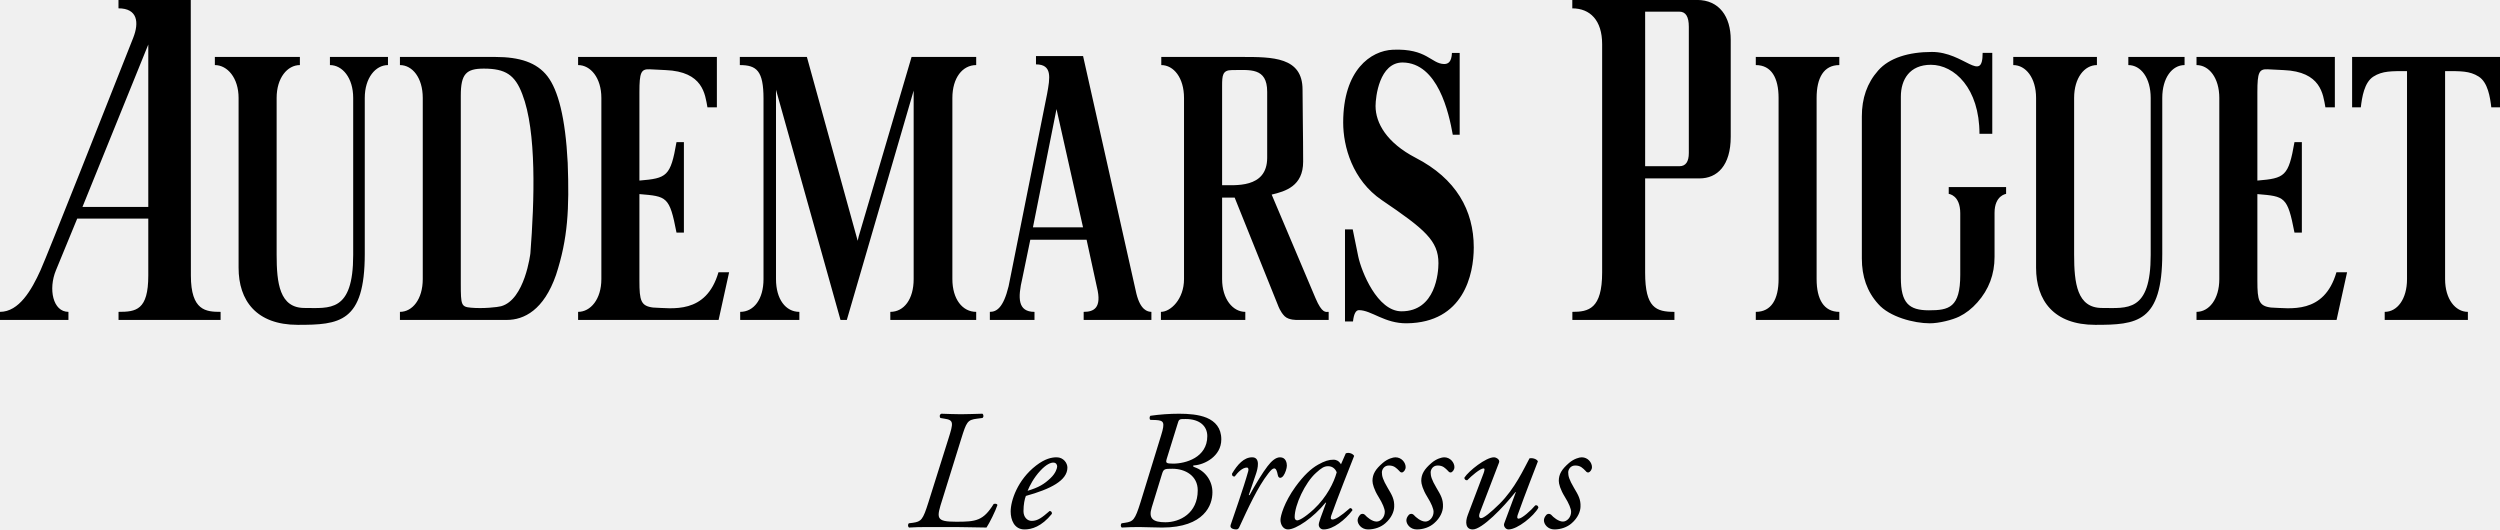
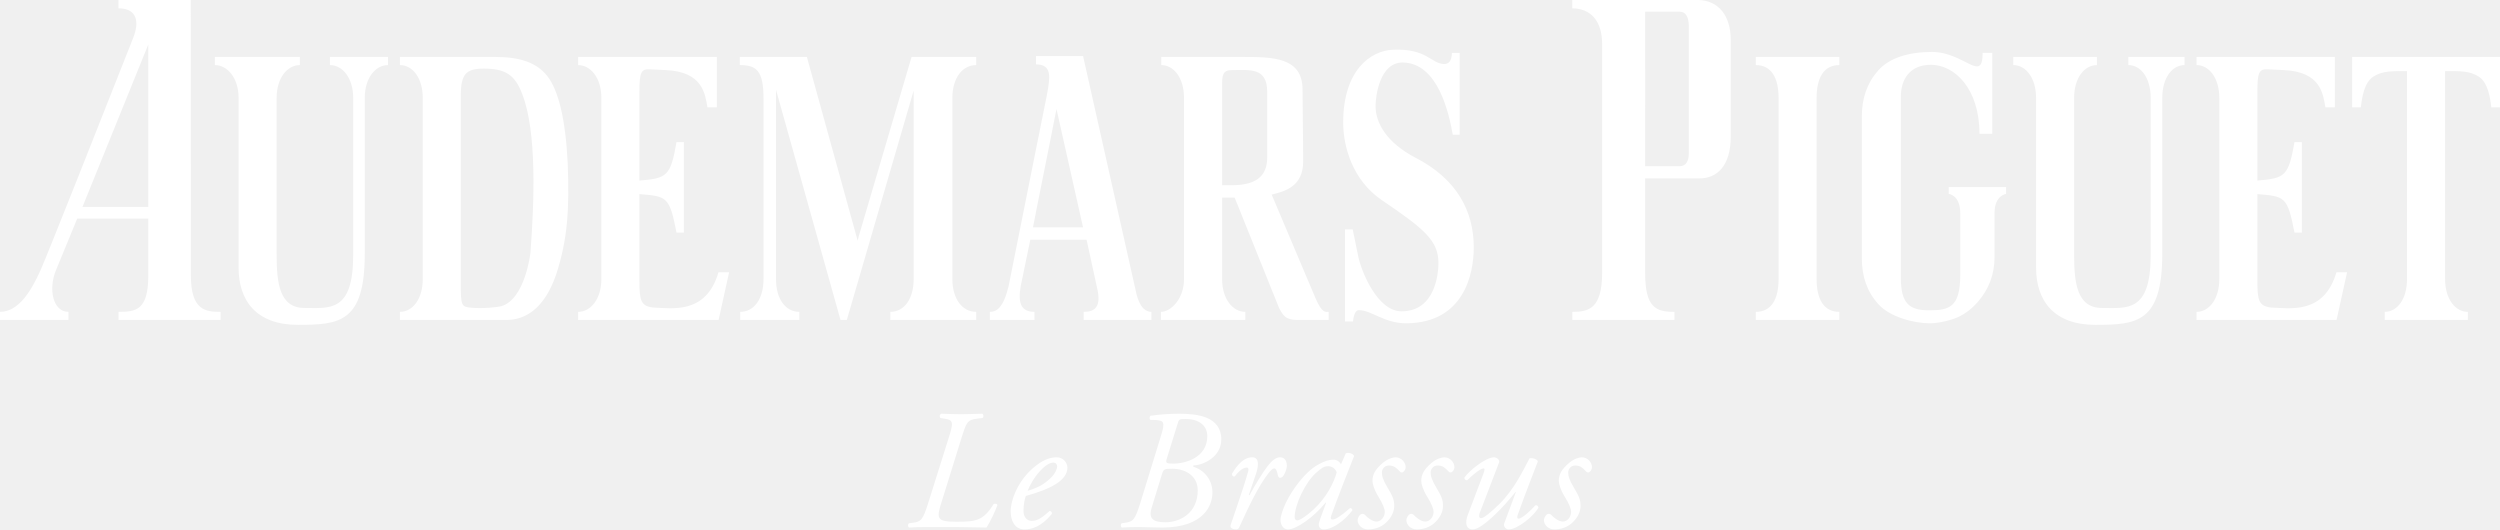
<svg xmlns="http://www.w3.org/2000/svg" viewBox="0 0 330.728 70.04" id="logo">
-   <path fill="#000" d="M124.672 66.059c-.792 2.487-.927 2.962 1.832 2.962 2.599 0 3.571-.113 4.951-2.351.226-.068.452-.023.498.136-.249.769-1.041 2.373-1.447 2.984a96.69 96.69 0 0 0-2.646-.045c-.904-.023-1.787-.023-2.578-.023h-2.623c-.927 0-1.673.023-2.397.068-.181-.113-.181-.43-.022-.565l.542-.068c1.086-.158 1.312-.385 2.036-2.691l2.645-8.411c.678-2.126.724-2.488-.52-2.668l-.543-.091c-.135-.181-.112-.474.136-.565.882.022 1.651.068 2.577.068.973 0 1.674-.046 2.849-.068.159.091.205.453 0 .565l-.701.091c-1.288.158-1.401.429-2.102 2.668l-2.487 8.004zm16.537-4.205c0 1.718-2.238 2.848-5.494 3.753-.158.385-.317 1.108-.317 2.013 0 .769.475 1.289 1.085 1.289.815 0 1.38-.453 2.375-1.312.203 0 .339.181.294.385-1.379 1.695-2.669 2.057-3.618 2.057-1.357 0-1.832-1.266-1.832-2.374 0-1.425.905-4.183 3.37-6.083 1.175-.904 2.057-1.085 2.713-1.085.905 0 1.424.769 1.424 1.357m-3.595.429c-.882.95-1.401 1.99-1.672 2.646 1.492-.452 2.193-.881 3.029-1.673.701-.656.882-1.335.882-1.538 0-.226-.114-.52-.52-.52-.317 0-.905.203-1.719 1.085M153.609 57.581c.543-1.741.34-1.945-.679-2.013l-.746-.023c-.157-.112-.113-.429 0-.542a27.09 27.09 0 0 1 3.8-.271c1.198 0 2.577.09 3.662.542 1.109.475 1.922 1.335 1.922 2.85 0 2.283-2.283 3.346-3.527 3.436-.362.023-.204.181 0 .249a3.489 3.489 0 0 1 2.352 3.324c0 .836-.249 1.99-1.221 2.939-.95.95-2.623 1.719-5.427 1.719-1.222 0-2.057-.068-3.007-.068a33.8 33.8 0 0 0-2.329.068c-.181-.114-.181-.43-.022-.566l.452-.068c1.085-.158 1.311-.384 2.035-2.69l2.735-8.886zm-1.243 9.542c-.475 1.491.18 1.967 1.809 1.967 1.899 0 4.274-1.177 4.274-4.229 0-1.921-1.652-2.849-3.347-2.849-1.086 0-1.176.023-1.402.769l-1.334 4.342zm1.989-6.445c-.158.543-.135.656.838.656 1.627 0 4.521-.791 4.521-3.64 0-1.312-.995-2.261-2.849-2.261-.858 0-.904-.023-1.107.723l-1.403 4.522zm11.816 1.967l-.972 2.85h.112c.68-1.267 1.787-3.076 2.376-3.821.519-.68 1.084-1.177 1.649-1.177.792 0 .905.769.905 1.108 0 .34-.204.995-.475 1.357-.271.339-.634.362-.723-.113-.113-.588-.249-.882-.476-.882-.203 0-.451.226-.79.678-1.38 1.765-2.646 4.522-3.844 7.123-.09.18-.204.271-.385.271-.249 0-.905-.091-.746-.588.294-.904 1.719-4.906 2.329-7.122.068-.249.022-.475-.181-.475-.588 0-1.198.633-1.605 1.176-.226.045-.385-.091-.362-.362.723-1.221 1.583-2.171 2.668-2.171 1.131 0 .724 1.538.52 2.148m11.861-2.667c.385-.181.972.045 1.109.338-.34.838-2.307 5.834-3.03 7.893-.137.383-.024.519.158.519.384 0 1.039-.384 2.328-1.514.16 0 .317.112.317.293-.95 1.266-2.554 2.532-3.798 2.532a.623.623 0 0 1-.656-.61c0-.158.045-.362.226-.882l.746-2.035-.068-.023c-1.606 1.991-3.911 3.55-4.975 3.55-.632 0-.994-.633-.994-1.266 0-.52.497-2.329 1.989-4.386 1.085-1.492 2.058-2.397 2.985-2.917.883-.498 1.447-.657 2.035-.657.249 0 .406.069.543.137.09.044.339.248.452.475l.633-1.447zm-3.934 2.577c-1.447 1.289-2.826 4.251-2.826 5.856 0 .272.135.43.339.43.225 0 .904-.294 2.193-1.47 1.718-1.605 2.668-3.55 3.03-4.884-.159-.429-.542-.813-1.132-.813-.541 0-.903.247-1.604.881m11.857-.769c0 .362-.227.61-.407.701-.158.045-.294 0-.429-.181-.385-.385-.68-.724-1.381-.724-.655 0-.926.566-.926.905 0 .475.113.949.769 2.057.564.95.904 1.515.858 2.51-.022.611-.338 1.447-1.175 2.171-.588.52-1.424.814-2.284.814-.86 0-1.379-.679-1.379-1.199 0-.226.09-.474.339-.746a.453.453 0 0 1 .611 0c.293.339.972.905 1.56.905.543 0 1.085-.566 1.085-1.289 0-.385-.271-1.085-.836-1.99-.589-.949-.793-1.718-.793-2.102 0-.883.385-1.538 1.358-2.375.656-.566 1.379-.746 1.672-.746.838 0 1.358.723 1.358 1.289m6.451 0c0 .362-.227.61-.407.701-.158.045-.294 0-.429-.181-.385-.385-.679-.724-1.38-.724-.656 0-.927.566-.927.905 0 .475.114.949.769 2.057.565.95.905 1.515.859 2.51-.023.611-.338 1.447-1.175 2.171-.588.52-1.425.814-2.284.814-.86 0-1.38-.679-1.38-1.199 0-.226.091-.474.339-.746a.453.453 0 0 1 .611 0c.294.339.972.905 1.56.905.544 0 1.086-.566 1.086-1.289 0-.385-.271-1.085-.837-1.99-.588-.949-.791-1.718-.791-2.102 0-.883.385-1.538 1.357-2.375.655-.566 1.378-.746 1.672-.746.837 0 1.357.723 1.357 1.289M195.784 67.778c-.205.543-.091.769.157.769.34 0 1.245-.724 2.419-1.877 2.058-2.035 3.234-4.658 3.981-6.037.474-.09 1.017.136 1.107.406-.227.611-1.695 4.32-2.645 7.01-.113.294-.136.566.09.566.43 0 1.629-1.063 2.216-1.764.204-.045.385.045.407.316-.588 1.086-2.758 2.873-3.957 2.873-.362 0-.701-.43-.565-.792l1.538-4.138-.045-.022c-1.629 2.057-4.432 4.952-5.654 4.952-.927 0-1.039-.928-.656-1.922l2.082-5.495c.158-.43.18-.656 0-.656-.431 0-1.607.995-2.149 1.56a.314.314 0 0 1-.384-.339c.587-.905 2.849-2.691 3.911-2.691.295 0 .814.295.679.678l-2.532 6.603zm14.819-5.992c0 .362-.227.61-.407.701-.158.045-.294 0-.429-.181-.385-.385-.68-.724-1.38-.724-.656 0-.927.566-.927.905 0 .475.113.949.769 2.057.565.95.904 1.515.858 2.51-.022.611-.338 1.447-1.174 2.171-.589.52-1.425.814-2.285.814-.86 0-1.38-.679-1.38-1.199 0-.226.091-.474.34-.746a.453.453 0 0 1 .611 0c.294.339.972.905 1.56.905.543 0 1.085-.566 1.085-1.289 0-.385-.271-1.085-.836-1.99-.589-.949-.793-1.718-.793-2.102 0-.883.385-1.538 1.358-2.375.656-.566 1.379-.746 1.672-.746.838 0 1.358.723 1.358 1.289M43.647 8.61c1.649 0 3.077 1.686 3.077 4.342v20.785c0 7.636-3.137 7.004-6.439 7.004-3.301 0-3.689-3.271-3.689-7.051V12.952c0-2.656 1.429-4.342 3.076-4.342V7.534H28.424V8.61c1.648 0 3.139 1.686 3.139 4.342v22.47c0 4.335 2.343 7.552 7.832 7.552 5.491 0 8.861-.291 8.861-9.391V12.952c0-2.656 1.428-4.342 3.07-4.342V7.534h-7.679V8.61m237.912 0c1.65 0 2.958 1.686 2.958 4.342v20.785c0 7.636-3.137 7.004-6.439 7.004-3.301 0-3.69-3.271-3.69-7.051V12.952c0-2.656 1.37-4.342 3.017-4.342V7.534h-11.068V8.61c1.648 0 3.018 1.686 3.018 4.342v22.47c0 4.335 2.344 7.552 7.832 7.552 5.491 0 8.862-.291 8.862-9.391V12.952c0-2.656 1.307-4.342 2.95-4.342V7.534h-7.44V8.61M66.286 40.513c-.449.124-2.385.339-3.966.193-1.296-.119-1.361-.307-1.361-3.174V12.641c0-2.867.72-3.564 3.043-3.564 2.871 0 4.129.829 5.092 3.379 1.917 4.925 1.607 14.088 1.072 21.052 0 0-.721 6.141-3.88 7.005m-.769-32.979H52.908V8.61c1.652 0 3.019 1.686 3.019 4.342v23.972c0 2.66-1.367 4.332-3.019 4.332v1.068h14.136c2.281 0 4.898-1.306 6.512-5.952 1.579-4.825 1.767-8.76 1.547-14.815-.301-5.999-1.276-9.657-2.684-11.474-1.407-1.817-3.666-2.549-6.902-2.549m20.878 33.151c-1.616-.202-1.806-.919-1.806-3.527V25.677c3.637.306 3.979.297 4.906 5.091h.979V18.801h-.979c-.786 4.538-1.269 4.782-4.906 5.087v-11.7c0-2.61.217-3.07 1.355-3.021l2.104.104c4.968.203 5.224 3.191 5.541 4.93h1.248V7.533H76.478V8.61c1.647 0 3.077 1.686 3.077 4.342v23.971c0 2.66-1.43 4.333-3.077 4.333v1.067h18.587l1.391-6.307h-1.408c-1.637 5.625-6.164 4.752-8.653 4.669m214.04 0c-1.612-.202-1.804-.919-1.804-3.527V25.677c3.637.309 3.979.297 4.908 5.091h.976V18.801h-.976c-.79 4.539-1.271 4.782-4.908 5.087v-11.7c0-2.61.22-3.07 1.356-3.021l2.103.104c4.97.203 5.226 3.189 5.541 4.93h1.25V7.533h-18.302V8.61c1.65 0 3.016 1.686 3.016 4.342v23.971c0 2.66-1.366 4.333-3.016 4.333v1.067h18.529l1.391-6.307h-1.408c-1.637 5.626-6.165 4.753-8.656 4.669M19.617 27.372h-8.706l8.706-21.485v21.485M25.236 0h-9.562v1.103c2.523 0 2.756 1.861 1.949 3.9-3.211 8.126-11.315 28.653-12.264 30.75C4.177 38.375 2.513 41.255 0 41.255v1.069h9.054v-1.069c-2.061 0-2.68-3.016-1.656-5.492 1.022-2.477 2.816-6.843 2.816-6.843h9.403v7.537c0 4.581-1.629 4.798-3.936 4.798v1.069h13.502v-1.069c-1.92 0-3.931-.139-3.931-4.799 0-2.42-.016-36.456-.016-36.456m198.18 20.247c0 1.138-.406 1.742-1.243 1.742h-4.536l.005-9.247V10.61l-.005-9.067h4.536c.837 0 1.243.663 1.243 1.995v16.709zm1.078-20.254h-16.493v1.114c2.359 0 3.948 1.586 3.948 4.727v30.215c0 4.82-1.804 5.207-3.939 5.207v1.068h13.503v-1.068c-2.438 0-3.876-.534-3.876-5.181V23.601h7.204c2.32 0 4.119-1.682 4.119-5.508V5.261c0-3.051-1.508-5.268-4.466-5.268M113.465 31.856l-6.721-24.322h-8.872V8.61c2.231 0 3.134.762 3.134 4.44v23.873c0 2.66-1.276 4.333-3.087 4.333v1.068h7.829v-1.068c-1.811 0-3.09-1.673-3.09-4.333V11.878l8.533 30.446h.836l8.842-30.338v24.937c0 2.66-1.278 4.333-3.089 4.333v1.068h11.362v-1.068c-1.809 0-3.151-1.673-3.151-4.333V12.952c0-2.656 1.342-4.342 3.151-4.342V7.534h-8.55l-7 23.765m54.045-10.436c0 4.164-4.415 3.589-5.963 3.641V11.371c0-1.385.051-2.099 1.295-2.099 2.363 0 4.668-.391 4.668 2.869v8.722zm6.387 18.567l-5.793-13.687c1.836-.431 4.164-1.138 4.164-4.351 0-3.461-.08-7.113-.08-9.535 0-4.323-3.968-4.323-8.033-4.323h-10.654v1.077c1.643 0 3.007 1.685 3.007 4.341v23.971c0 2.654-1.774 4.333-3.056 4.333v1.068h11.165v-1.068c-1.638 0-3.07-1.673-3.07-4.333V26.139h1.66l5.745 14.282s.291.848.873 1.417c.549.538 1.668.486 1.668.486h4.151v-1.068c-.379 0-.86.264-1.747-1.826m58.252-30.82c2.06 0 3.014 1.686 3.014 4.342v23.971c0 2.66-.954 4.333-3.014 4.333v1.068h11.049v-1.068c-2.058 0-3.003-1.673-3.003-4.333V12.952c0-2.656.945-4.342 3.003-4.342V7.534h-11.049V8.61m-45.004 12.261c-3.833-1.992-5.298-4.6-5.298-6.848 0-1.23.517-5.757 3.58-5.757 4.668.052 6.123 6.667 6.635 9.556h.914V6.999h-1.024c-.049 1.185-.486 1.472-1.041 1.472-1.735-.051-2.252-2.081-6.77-1.892-2.925.123-6.576 2.681-6.576 9.631 0 3.171 1.219 7.62 5.12 10.271 5.673 3.841 7.481 5.37 7.481 8.331 0 1.23-.354 6.372-4.883 6.372-3.202 0-5.31-5.267-5.727-7.259l-.729-3.575h-1.023v12.18h1.057c.108-.97.362-1.5.784-1.5 1.671 0 3.384 1.777 6.344 1.74 7.517-.096 8.85-6.465 8.85-10.039 0-4.909-2.338-9.101-7.694-11.86M257.8 24.749v.902s1.525.138 1.525 2.566v8.138c0 4.346-1.497 4.696-4.152 4.696-2.654 0-3.706-.977-3.706-4.298V12.781c0-2.269 1.171-4.21 3.974-4.21 3.105 0 6.426 3.114 6.426 9.133h1.694V6.992h-1.275c0 4.097-2.43-.12-6.704-.12-3.1 0-5.655.795-7.11 2.449-1.486 1.67-2.166 3.694-2.166 6.064v18.813c0 2.373.68 4.378 2.166 6.017 1.48 1.704 4.723 2.556 6.829 2.556 1.23 0 2.987-.453 3.871-.884.882-.429 1.691-1.057 2.423-1.886 1.514-1.704 2.266-3.71 2.266-6.016v-5.827c0-2.317 1.528-2.507 1.528-2.507v-.902H257.8zM150.338 38.863l-7.057-31.449h-6.229v1.103c2.168 0 1.864 1.754 1.465 3.924l-5.088 25.429c-.701 2.889-1.616 3.386-2.48 3.386v1.068h5.905v-1.068c-2.205 0-2.237-1.792-1.6-4.476l1.045-5.066h7.447l1.362 6.256c.698 2.789-.413 3.286-1.749 3.286v1.068h8.961v-1.068h.008c-.536-.012-1.448-.235-1.99-2.393m-13.688-8.792l3.116-15.642 3.509 15.642h-6.625zM311.164 7.534v6.667h1.152c.155-1.328.45-3.292 1.659-4.066 1.208-.773 2.445-.726 4.452-.726v27.515c0 2.66-1.301 4.332-2.952 4.332v1.068h11.004v-1.068c-1.648 0-3.015-1.672-3.015-4.332V9.409c2.007 0 3.245-.047 4.453.726 1.21.774 1.504 2.738 1.66 4.066h1.151V7.534h-19.564z" />
+   <path fill="#fff" d="M124.672 66.059c-.792 2.487-.927 2.962 1.832 2.962 2.599 0 3.571-.113 4.951-2.351.226-.068.452-.023.498.136-.249.769-1.041 2.373-1.447 2.984a96.69 96.69 0 0 0-2.646-.045c-.904-.023-1.787-.023-2.578-.023h-2.623c-.927 0-1.673.023-2.397.068-.181-.113-.181-.43-.022-.565l.542-.068c1.086-.158 1.312-.385 2.036-2.691l2.645-8.411c.678-2.126.724-2.488-.52-2.668l-.543-.091c-.135-.181-.112-.474.136-.565.882.022 1.651.068 2.577.068.973 0 1.674-.046 2.849-.068.159.091.205.453 0 .565l-.701.091c-1.288.158-1.401.429-2.102 2.668l-2.487 8.004zm16.537-4.205c0 1.718-2.238 2.848-5.494 3.753-.158.385-.317 1.108-.317 2.013 0 .769.475 1.289 1.085 1.289.815 0 1.38-.453 2.375-1.312.203 0 .339.181.294.385-1.379 1.695-2.669 2.057-3.618 2.057-1.357 0-1.832-1.266-1.832-2.374 0-1.425.905-4.183 3.37-6.083 1.175-.904 2.057-1.085 2.713-1.085.905 0 1.424.769 1.424 1.357m-3.595.429c-.882.95-1.401 1.99-1.672 2.646 1.492-.452 2.193-.881 3.029-1.673.701-.656.882-1.335.882-1.538 0-.226-.114-.52-.52-.52-.317 0-.905.203-1.719 1.085M153.609 57.581c.543-1.741.34-1.945-.679-2.013l-.746-.023c-.157-.112-.113-.429 0-.542a27.09 27.09 0 0 1 3.8-.271c1.198 0 2.577.09 3.662.542 1.109.475 1.922 1.335 1.922 2.85 0 2.283-2.283 3.346-3.527 3.436-.362.023-.204.181 0 .249a3.489 3.489 0 0 1 2.352 3.324c0 .836-.249 1.99-1.221 2.939-.95.95-2.623 1.719-5.427 1.719-1.222 0-2.057-.068-3.007-.068a33.8 33.8 0 0 0-2.329.068c-.181-.114-.181-.43-.022-.566l.452-.068c1.085-.158 1.311-.384 2.035-2.69l2.735-8.886zm-1.243 9.542c-.475 1.491.18 1.967 1.809 1.967 1.899 0 4.274-1.177 4.274-4.229 0-1.921-1.652-2.849-3.347-2.849-1.086 0-1.176.023-1.402.769l-1.334 4.342zm1.989-6.445c-.158.543-.135.656.838.656 1.627 0 4.521-.791 4.521-3.64 0-1.312-.995-2.261-2.849-2.261-.858 0-.904-.023-1.107.723l-1.403 4.522zm11.816 1.967l-.972 2.85h.112c.68-1.267 1.787-3.076 2.376-3.821.519-.68 1.084-1.177 1.649-1.177.792 0 .905.769.905 1.108 0 .34-.204.995-.475 1.357-.271.339-.634.362-.723-.113-.113-.588-.249-.882-.476-.882-.203 0-.451.226-.79.678-1.38 1.765-2.646 4.522-3.844 7.123-.09.18-.204.271-.385.271-.249 0-.905-.091-.746-.588.294-.904 1.719-4.906 2.329-7.122.068-.249.022-.475-.181-.475-.588 0-1.198.633-1.605 1.176-.226.045-.385-.091-.362-.362.723-1.221 1.583-2.171 2.668-2.171 1.131 0 .724 1.538.52 2.148m11.861-2.667c.385-.181.972.045 1.109.338-.34.838-2.307 5.834-3.03 7.893-.137.383-.024.519.158.519.384 0 1.039-.384 2.328-1.514.16 0 .317.112.317.293-.95 1.266-2.554 2.532-3.798 2.532a.623.623 0 0 1-.656-.61c0-.158.045-.362.226-.882l.746-2.035-.068-.023c-1.606 1.991-3.911 3.55-4.975 3.55-.632 0-.994-.633-.994-1.266 0-.52.497-2.329 1.989-4.386 1.085-1.492 2.058-2.397 2.985-2.917.883-.498 1.447-.657 2.035-.657.249 0 .406.069.543.137.09.044.339.248.452.475l.633-1.447zm-3.934 2.577c-1.447 1.289-2.826 4.251-2.826 5.856 0 .272.135.43.339.43.225 0 .904-.294 2.193-1.47 1.718-1.605 2.668-3.55 3.03-4.884-.159-.429-.542-.813-1.132-.813-.541 0-.903.247-1.604.881m11.857-.769c0 .362-.227.61-.407.701-.158.045-.294 0-.429-.181-.385-.385-.68-.724-1.381-.724-.655 0-.926.566-.926.905 0 .475.113.949.769 2.057.564.95.904 1.515.858 2.51-.022.611-.338 1.447-1.175 2.171-.588.52-1.424.814-2.284.814-.86 0-1.379-.679-1.379-1.199 0-.226.09-.474.339-.746a.453.453 0 0 1 .611 0c.293.339.972.905 1.56.905.543 0 1.085-.566 1.085-1.289 0-.385-.271-1.085-.836-1.99-.589-.949-.793-1.718-.793-2.102 0-.883.385-1.538 1.358-2.375.656-.566 1.379-.746 1.672-.746.838 0 1.358.723 1.358 1.289m6.451 0c0 .362-.227.61-.407.701-.158.045-.294 0-.429-.181-.385-.385-.679-.724-1.38-.724-.656 0-.927.566-.927.905 0 .475.114.949.769 2.057.565.95.905 1.515.859 2.51-.023.611-.338 1.447-1.175 2.171-.588.52-1.425.814-2.284.814-.86 0-1.38-.679-1.38-1.199 0-.226.091-.474.339-.746a.453.453 0 0 1 .611 0c.294.339.972.905 1.56.905.544 0 1.086-.566 1.086-1.289 0-.385-.271-1.085-.837-1.99-.588-.949-.791-1.718-.791-2.102 0-.883.385-1.538 1.357-2.375.655-.566 1.378-.746 1.672-.746.837 0 1.357.723 1.357 1.289M195.784 67.778c-.205.543-.091.769.157.769.34 0 1.245-.724 2.419-1.877 2.058-2.035 3.234-4.658 3.981-6.037.474-.09 1.017.136 1.107.406-.227.611-1.695 4.32-2.645 7.01-.113.294-.136.566.09.566.43 0 1.629-1.063 2.216-1.764.204-.045.385.045.407.316-.588 1.086-2.758 2.873-3.957 2.873-.362 0-.701-.43-.565-.792l1.538-4.138-.045-.022c-1.629 2.057-4.432 4.952-5.654 4.952-.927 0-1.039-.928-.656-1.922l2.082-5.495c.158-.43.18-.656 0-.656-.431 0-1.607.995-2.149 1.56a.314.314 0 0 1-.384-.339c.587-.905 2.849-2.691 3.911-2.691.295 0 .814.295.679.678l-2.532 6.603zm14.819-5.992c0 .362-.227.61-.407.701-.158.045-.294 0-.429-.181-.385-.385-.68-.724-1.38-.724-.656 0-.927.566-.927.905 0 .475.113.949.769 2.057.565.95.904 1.515.858 2.51-.022.611-.338 1.447-1.174 2.171-.589.52-1.425.814-2.285.814-.86 0-1.38-.679-1.38-1.199 0-.226.091-.474.34-.746a.453.453 0 0 1 .611 0c.294.339.972.905 1.56.905.543 0 1.085-.566 1.085-1.289 0-.385-.271-1.085-.836-1.99-.589-.949-.793-1.718-.793-2.102 0-.883.385-1.538 1.358-2.375.656-.566 1.379-.746 1.672-.746.838 0 1.358.723 1.358 1.289M43.647 8.61c1.649 0 3.077 1.686 3.077 4.342v20.785c0 7.636-3.137 7.004-6.439 7.004-3.301 0-3.689-3.271-3.689-7.051V12.952c0-2.656 1.429-4.342 3.076-4.342V7.534H28.424V8.61c1.648 0 3.139 1.686 3.139 4.342v22.47c0 4.335 2.343 7.552 7.832 7.552 5.491 0 8.861-.291 8.861-9.391V12.952c0-2.656 1.428-4.342 3.07-4.342V7.534h-7.679V8.61m237.912 0c1.65 0 2.958 1.686 2.958 4.342v20.785c0 7.636-3.137 7.004-6.439 7.004-3.301 0-3.69-3.271-3.69-7.051V12.952c0-2.656 1.37-4.342 3.017-4.342V7.534h-11.068V8.61c1.648 0 3.018 1.686 3.018 4.342v22.47c0 4.335 2.344 7.552 7.832 7.552 5.491 0 8.862-.291 8.862-9.391V12.952c0-2.656 1.307-4.342 2.95-4.342V7.534h-7.44V8.61M66.286 40.513c-.449.124-2.385.339-3.966.193-1.296-.119-1.361-.307-1.361-3.174V12.641c0-2.867.72-3.564 3.043-3.564 2.871 0 4.129.829 5.092 3.379 1.917 4.925 1.607 14.088 1.072 21.052 0 0-.721 6.141-3.88 7.005m-.769-32.979H52.908V8.61c1.652 0 3.019 1.686 3.019 4.342v23.972c0 2.66-1.367 4.332-3.019 4.332v1.068h14.136c2.281 0 4.898-1.306 6.512-5.952 1.579-4.825 1.767-8.76 1.547-14.815-.301-5.999-1.276-9.657-2.684-11.474-1.407-1.817-3.666-2.549-6.902-2.549m20.878 33.151c-1.616-.202-1.806-.919-1.806-3.527V25.677c3.637.306 3.979.297 4.906 5.091h.979V18.801h-.979c-.786 4.538-1.269 4.782-4.906 5.087v-11.7c0-2.61.217-3.07 1.355-3.021l2.104.104c4.968.203 5.224 3.191 5.541 4.93h1.248V7.533H76.478V8.61c1.647 0 3.077 1.686 3.077 4.342v23.971c0 2.66-1.43 4.333-3.077 4.333v1.067h18.587l1.391-6.307h-1.408c-1.637 5.625-6.164 4.752-8.653 4.669m214.04 0c-1.612-.202-1.804-.919-1.804-3.527V25.677c3.637.309 3.979.297 4.908 5.091h.976V18.801h-.976c-.79 4.539-1.271 4.782-4.908 5.087v-11.7c0-2.61.22-3.07 1.356-3.021l2.103.104c4.97.203 5.226 3.189 5.541 4.93h1.25V7.533h-18.302V8.61c1.65 0 3.016 1.686 3.016 4.342v23.971c0 2.66-1.366 4.333-3.016 4.333v1.067h18.529l1.391-6.307h-1.408c-1.637 5.626-6.165 4.753-8.656 4.669M19.617 27.372h-8.706l8.706-21.485v21.485M25.236 0h-9.562v1.103c2.523 0 2.756 1.861 1.949 3.9-3.211 8.126-11.315 28.653-12.264 30.75C4.177 38.375 2.513 41.255 0 41.255v1.069h9.054v-1.069c-2.061 0-2.68-3.016-1.656-5.492 1.022-2.477 2.816-6.843 2.816-6.843h9.403v7.537c0 4.581-1.629 4.798-3.936 4.798v1.069h13.502v-1.069c-1.92 0-3.931-.139-3.931-4.799 0-2.42-.016-36.456-.016-36.456m198.18 20.247c0 1.138-.406 1.742-1.243 1.742h-4.536l.005-9.247V10.61l-.005-9.067h4.536c.837 0 1.243.663 1.243 1.995v16.709zm1.078-20.254h-16.493v1.114c2.359 0 3.948 1.586 3.948 4.727v30.215c0 4.82-1.804 5.207-3.939 5.207v1.068h13.503v-1.068c-2.438 0-3.876-.534-3.876-5.181V23.601h7.204c2.32 0 4.119-1.682 4.119-5.508V5.261c0-3.051-1.508-5.268-4.466-5.268M113.465 31.856l-6.721-24.322h-8.872V8.61c2.231 0 3.134.762 3.134 4.44v23.873c0 2.66-1.276 4.333-3.087 4.333v1.068h7.829v-1.068c-1.811 0-3.09-1.673-3.09-4.333V11.878l8.533 30.446h.836l8.842-30.338v24.937c0 2.66-1.278 4.333-3.089 4.333v1.068h11.362v-1.068c-1.809 0-3.151-1.673-3.151-4.333V12.952c0-2.656 1.342-4.342 3.151-4.342V7.534h-8.55l-7 23.765m54.045-10.436c0 4.164-4.415 3.589-5.963 3.641V11.371c0-1.385.051-2.099 1.295-2.099 2.363 0 4.668-.391 4.668 2.869v8.722zm6.387 18.567l-5.793-13.687c1.836-.431 4.164-1.138 4.164-4.351 0-3.461-.08-7.113-.08-9.535 0-4.323-3.968-4.323-8.033-4.323h-10.654v1.077c1.643 0 3.007 1.685 3.007 4.341v23.971c0 2.654-1.774 4.333-3.056 4.333v1.068h11.165v-1.068c-1.638 0-3.07-1.673-3.07-4.333V26.139h1.66l5.745 14.282s.291.848.873 1.417c.549.538 1.668.486 1.668.486h4.151v-1.068c-.379 0-.86.264-1.747-1.826m58.252-30.82c2.06 0 3.014 1.686 3.014 4.342v23.971c0 2.66-.954 4.333-3.014 4.333v1.068h11.049v-1.068c-2.058 0-3.003-1.673-3.003-4.333V12.952c0-2.656.945-4.342 3.003-4.342V7.534h-11.049V8.61m-45.004 12.261c-3.833-1.992-5.298-4.6-5.298-6.848 0-1.23.517-5.757 3.58-5.757 4.668.052 6.123 6.667 6.635 9.556h.914V6.999h-1.024c-.049 1.185-.486 1.472-1.041 1.472-1.735-.051-2.252-2.081-6.77-1.892-2.925.123-6.576 2.681-6.576 9.631 0 3.171 1.219 7.62 5.12 10.271 5.673 3.841 7.481 5.37 7.481 8.331 0 1.23-.354 6.372-4.883 6.372-3.202 0-5.31-5.267-5.727-7.259l-.729-3.575h-1.023v12.18h1.057c.108-.97.362-1.5.784-1.5 1.671 0 3.384 1.777 6.344 1.74 7.517-.096 8.85-6.465 8.85-10.039 0-4.909-2.338-9.101-7.694-11.86M257.8 24.749v.902s1.525.138 1.525 2.566v8.138c0 4.346-1.497 4.696-4.152 4.696-2.654 0-3.706-.977-3.706-4.298V12.781c0-2.269 1.171-4.21 3.974-4.21 3.105 0 6.426 3.114 6.426 9.133h1.694V6.992h-1.275c0 4.097-2.43-.12-6.704-.12-3.1 0-5.655.795-7.11 2.449-1.486 1.67-2.166 3.694-2.166 6.064v18.813c0 2.373.68 4.378 2.166 6.017 1.48 1.704 4.723 2.556 6.829 2.556 1.23 0 2.987-.453 3.871-.884.882-.429 1.691-1.057 2.423-1.886 1.514-1.704 2.266-3.71 2.266-6.016v-5.827c0-2.317 1.528-2.507 1.528-2.507v-.902H257.8zM150.338 38.863l-7.057-31.449h-6.229v1.103c2.168 0 1.864 1.754 1.465 3.924l-5.088 25.429c-.701 2.889-1.616 3.386-2.48 3.386v1.068h5.905v-1.068c-2.205 0-2.237-1.792-1.6-4.476l1.045-5.066h7.447l1.362 6.256c.698 2.789-.413 3.286-1.749 3.286v1.068h8.961v-1.068h.008c-.536-.012-1.448-.235-1.99-2.393m-13.688-8.792l3.116-15.642 3.509 15.642h-6.625zM311.164 7.534v6.667h1.152c.155-1.328.45-3.292 1.659-4.066 1.208-.773 2.445-.726 4.452-.726v27.515c0 2.66-1.301 4.332-2.952 4.332v1.068h11.004v-1.068c-1.648 0-3.015-1.672-3.015-4.332V9.409c2.007 0 3.245-.047 4.453.726 1.21.774 1.504 2.738 1.66 4.066h1.151V7.534h-19.564z" />
</svg>
